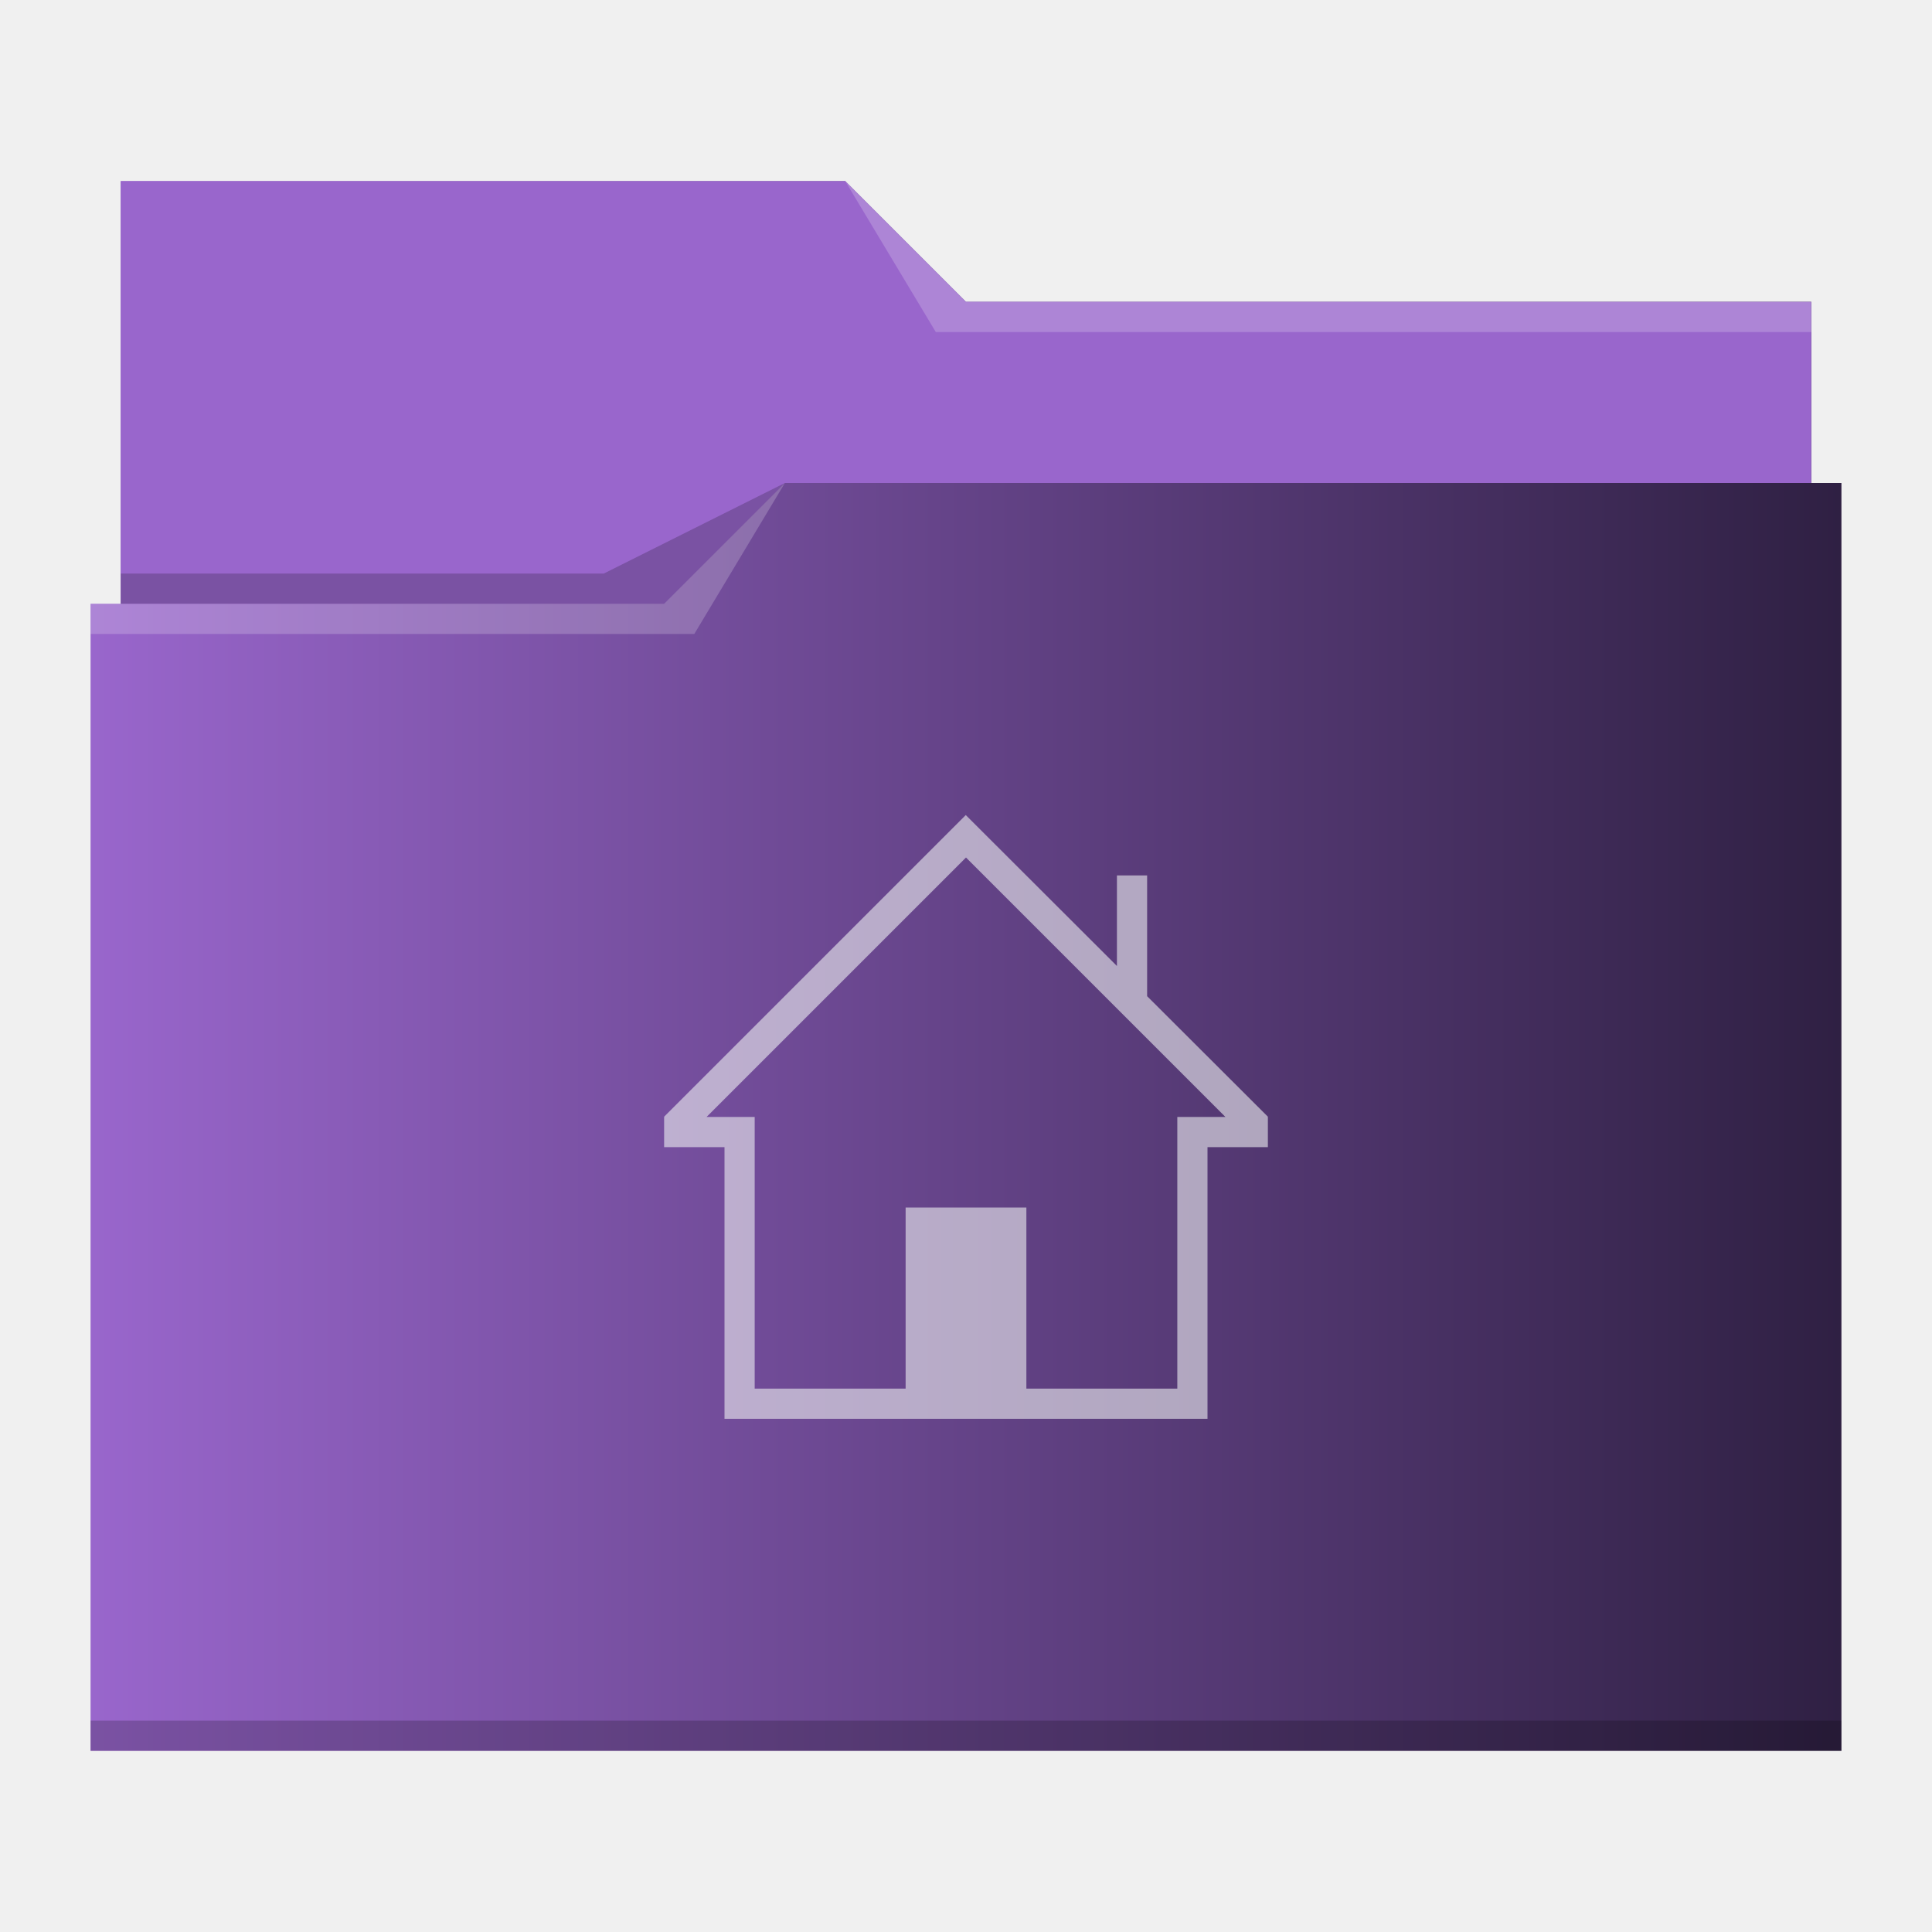
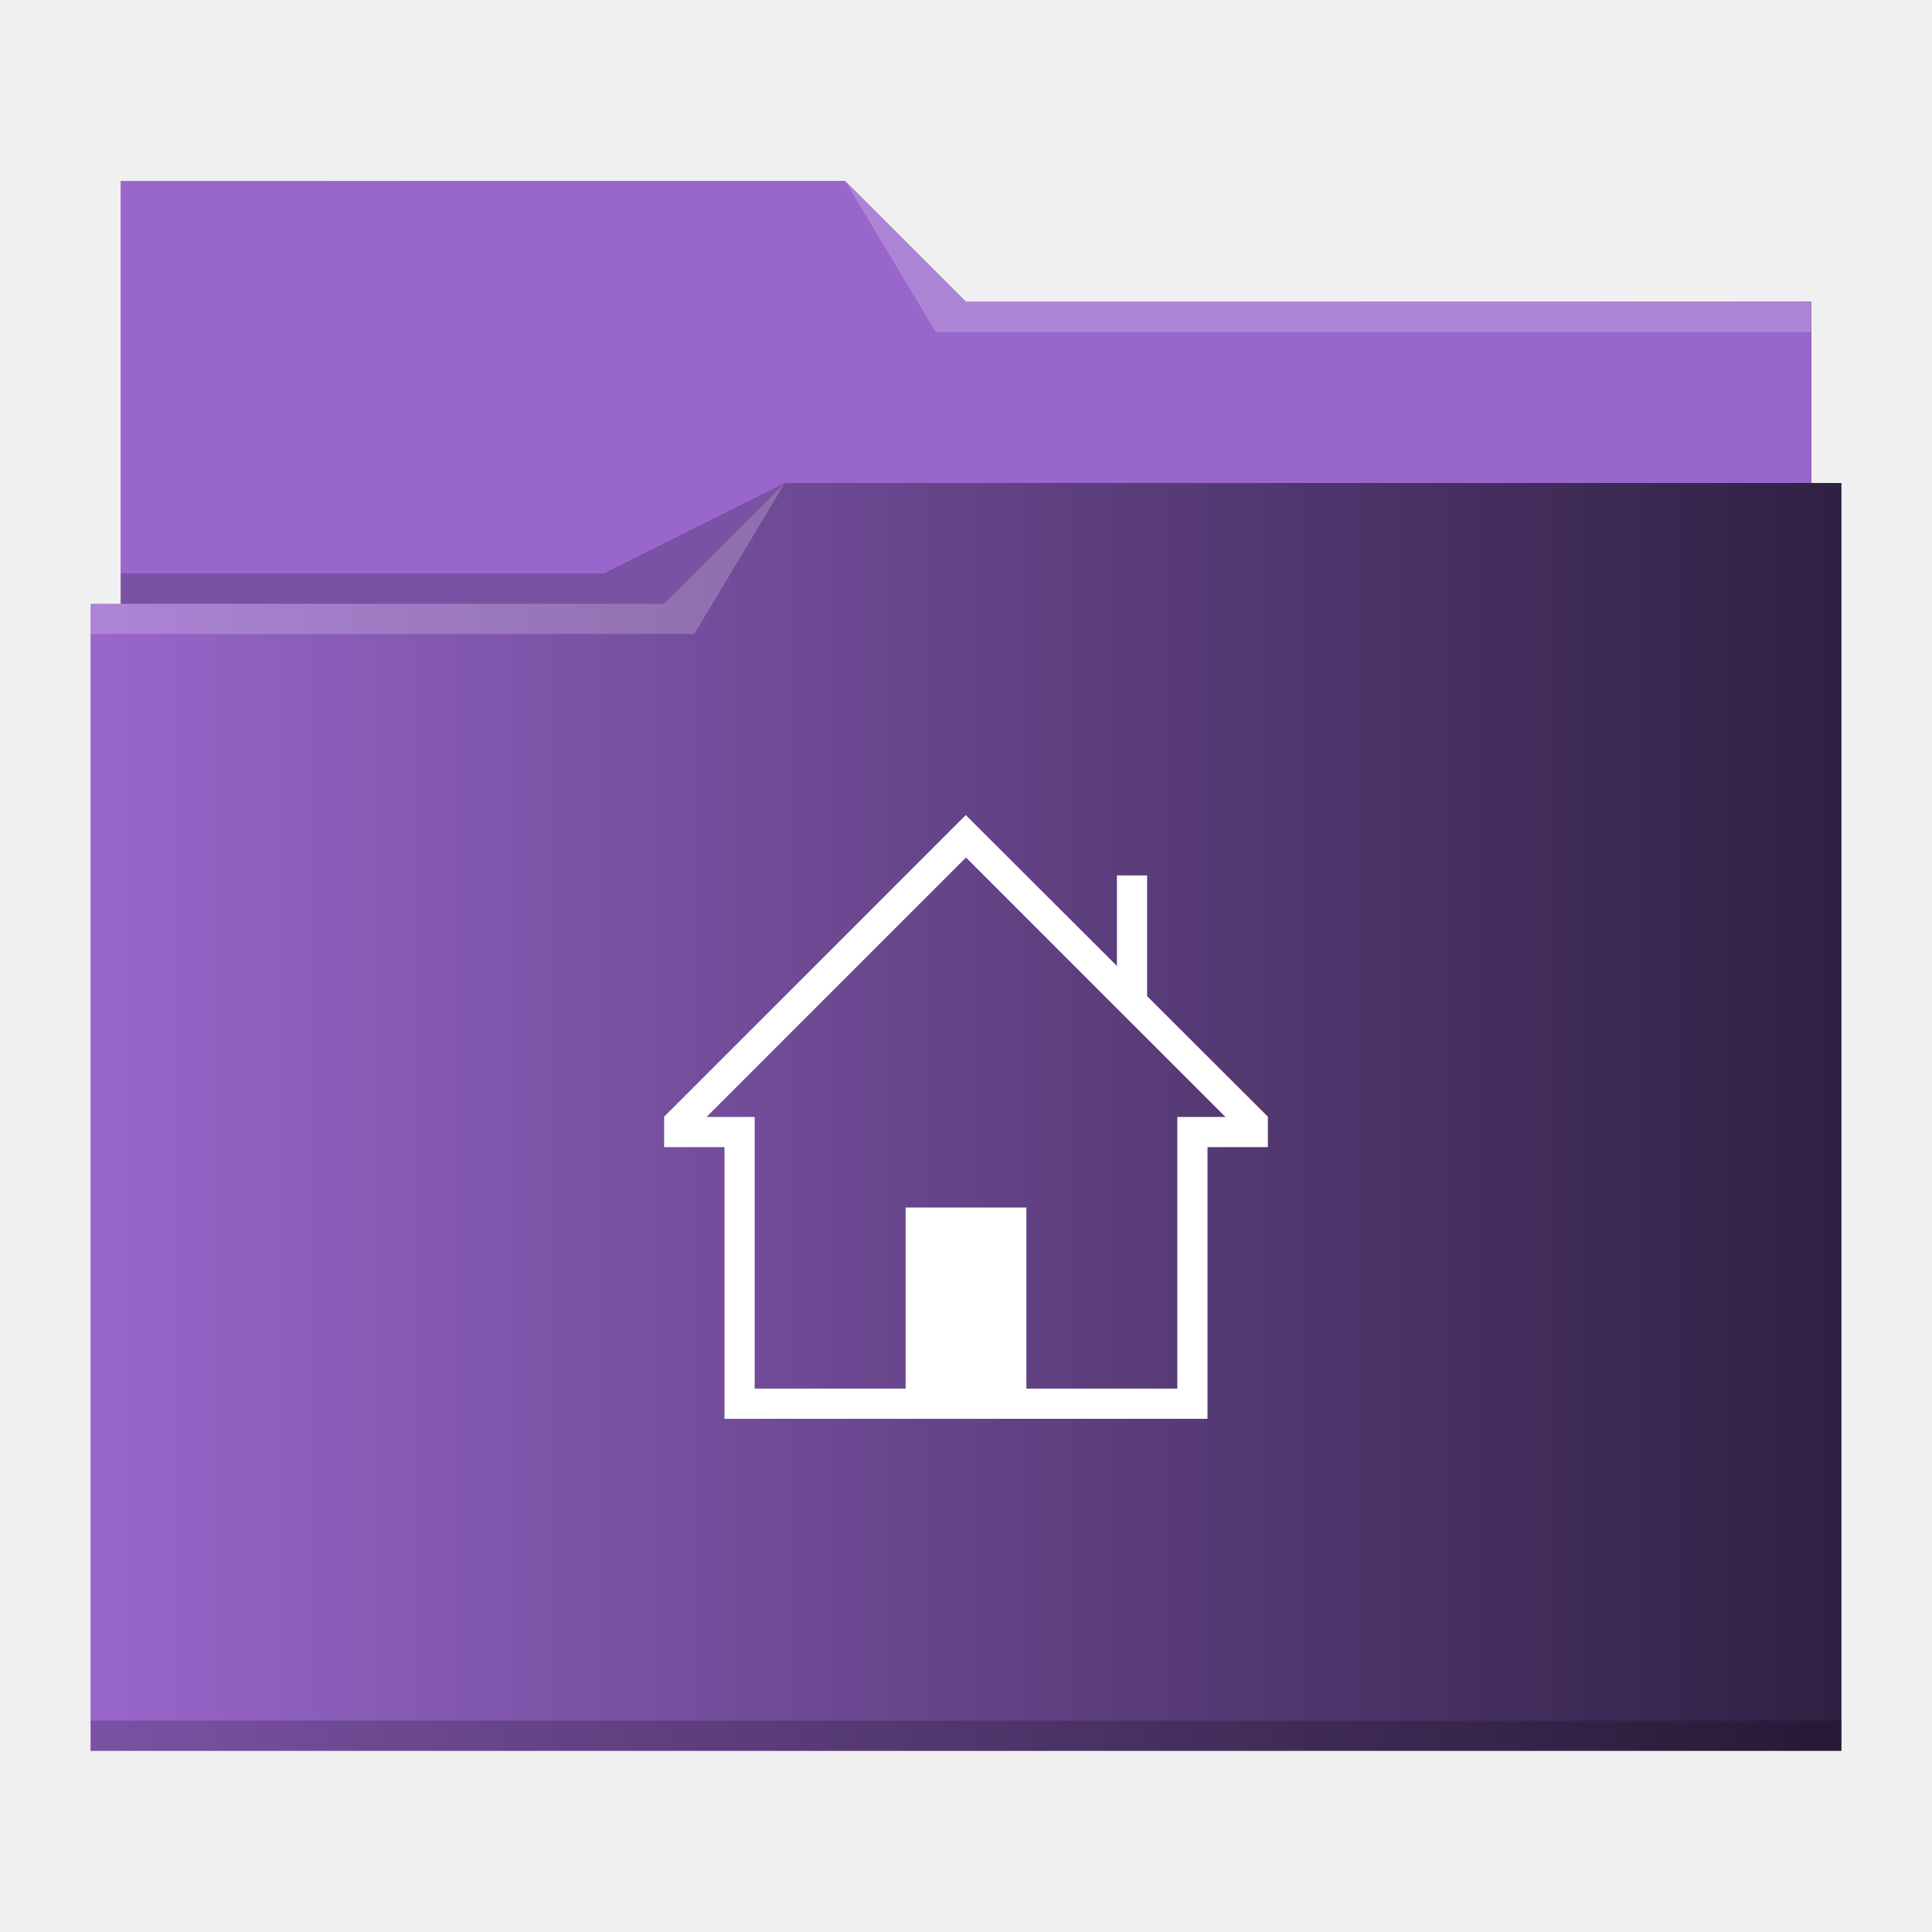
<svg xmlns="http://www.w3.org/2000/svg" xmlns:xlink="http://www.w3.org/1999/xlink" viewBox="0 0 64 64" version="1.1" id="svg14">
  <defs id="defs3051">
    <linearGradient id="linearGradient840">
      <stop style="stop-color:#9966cc;stop-opacity:1" offset="0" id="stop836" />
      <stop style="stop-color:#9966cc;stop-opacity:1" offset="1" id="stop838" />
    </linearGradient>
    <linearGradient id="linearGradient832">
      <stop style="stop-color:#9966cc;stop-opacity:1" offset="0" id="stop828" />
      <stop style="stop-color:#2f2043;stop-opacity:1" offset="1" id="stop830" />
    </linearGradient>
    <style type="text/css" id="current-color-scheme">
      .ColorScheme-Text {
        color:#31363b;
      }
      .ColorScheme-Background {
        color:#eff0f1;
      }
      .ColorScheme-Highlight {
        color:#3daee9;
      }
      .ColorScheme-ViewText {
        color:#31363b;
      }
      .ColorScheme-ViewBackground {
        color:#fcfcfc;
      }
      .ColorScheme-ViewHover {
        color:#93cee9;
      }
      .ColorScheme-ViewFocus{
        color:#3daee9;
      }
      .ColorScheme-ButtonText {
        color:#31363b;
      }
      .ColorScheme-ButtonBackground {
        color:#eff0f1;
      }
      .ColorScheme-ButtonHover {
        color:#93cee9;
      }
      .ColorScheme-ButtonFocus{
        color:#3daee9;
      }
      </style>
    <linearGradient xlink:href="#linearGradient832" id="linearGradient834" x1="3" y1="32" x2="61" y2="32" gradientUnits="userSpaceOnUse" />
    <linearGradient xlink:href="#linearGradient840" id="linearGradient842" x1="4" y1="13" x2="60" y2="13" gradientUnits="userSpaceOnUse" />
  </defs>
  <path style="fill:url(#linearGradient834);fill-opacity:1;stroke:none" d="M 4 6 L 4 11 L 4 20 L 3 20 L 3 21 L 3.002 21 C 3.002 21.004 3 21.008 3 21.012 L 3 57 L 3 58 L 4 58 L 60 58 L 61 58 L 61 57 L 61 21.012 L 61 21 L 61 16 L 60 16 L 60 11.01 C 60 11.007 59.998 11.004 59.998 11 L 60 11 L 60 10 L 32 10 L 28 6 L 4 6 z " class="ColorScheme-Highlight" id="path4" />
  <path style="fill-opacity:1;fill-rule:evenodd;fill:url(#linearGradient842)" d="M 4 6 L 4 11 L 4 20 L 22 20 L 26 16 L 60 16 L 60 11.01 C 60 11.007 59.998 11.004 59.998 11 L 60 11 L 60 10 L 32 10 L 28 6 L 4 6 z " id="path6" />
  <path style="fill:#ffffff;fill-opacity:0.2;fill-rule:evenodd" d="M 28 6 L 31 11 L 33 11 L 60 11 L 60 10 L 33 10 L 32 10 L 28 6 z M 26 16 L 22 20 L 3 20 L 3 21 L 23 21 L 26 16 z " id="path8" />
  <path style="fill-opacity:0.2;fill-rule:evenodd" d="M 26 16 L 20 19 L 4 19 L 4 20 L 22 20 L 26 16 z M 3 57 L 3 58 L 4 58 L 60 58 L 61 58 L 61 57 L 60 57 L 4 57 L 3 57 z " class="ColorScheme-Text" id="path10" />
-   <path style="fill:currentColor;fill-opacity:0.6;stroke:none" d="M 31.992 27 L 22 36.992 L 22.008 37 L 22 37 L 22 38 L 24 38 L 24 46 L 24 47 L 40 47 L 40 46 L 40 38 L 42 38 L 42 37 L 41.992 37 L 42 36.992 L 38 33 L 38 32.998 L 38 29 L 37 29 L 37 32 L 31.992 27 z M 32 28.406 L 40.594 37 L 39 37 L 39 38 L 39 46 L 34 46 L 34 40 L 30 40 L 30 46 L 25 46 L 25 38 L 25 37 L 23.406 37 L 32 28.406 z " class="ColorScheme-Background" id="path12" />
+   <path style="fill:#ffffff;fill-opacity:1;stroke:none" d="M 31.992 27 L 22 36.992 L 22.008 37 L 22 37 L 22 38 L 24 38 L 24 46 L 24 47 L 40 47 L 40 46 L 40 38 L 42 38 L 42 37 L 41.992 37 L 42 36.992 L 38 33 L 38 32.998 L 38 29 L 37 29 L 37 32 L 31.992 27 z M 32 28.406 L 40.594 37 L 39 37 L 39 38 L 39 46 L 34 46 L 34 40 L 30 40 L 30 46 L 25 46 L 25 38 L 25 37 L 23.406 37 L 32 28.406 z " class="ColorScheme-Background" id="path12" />
</svg>
